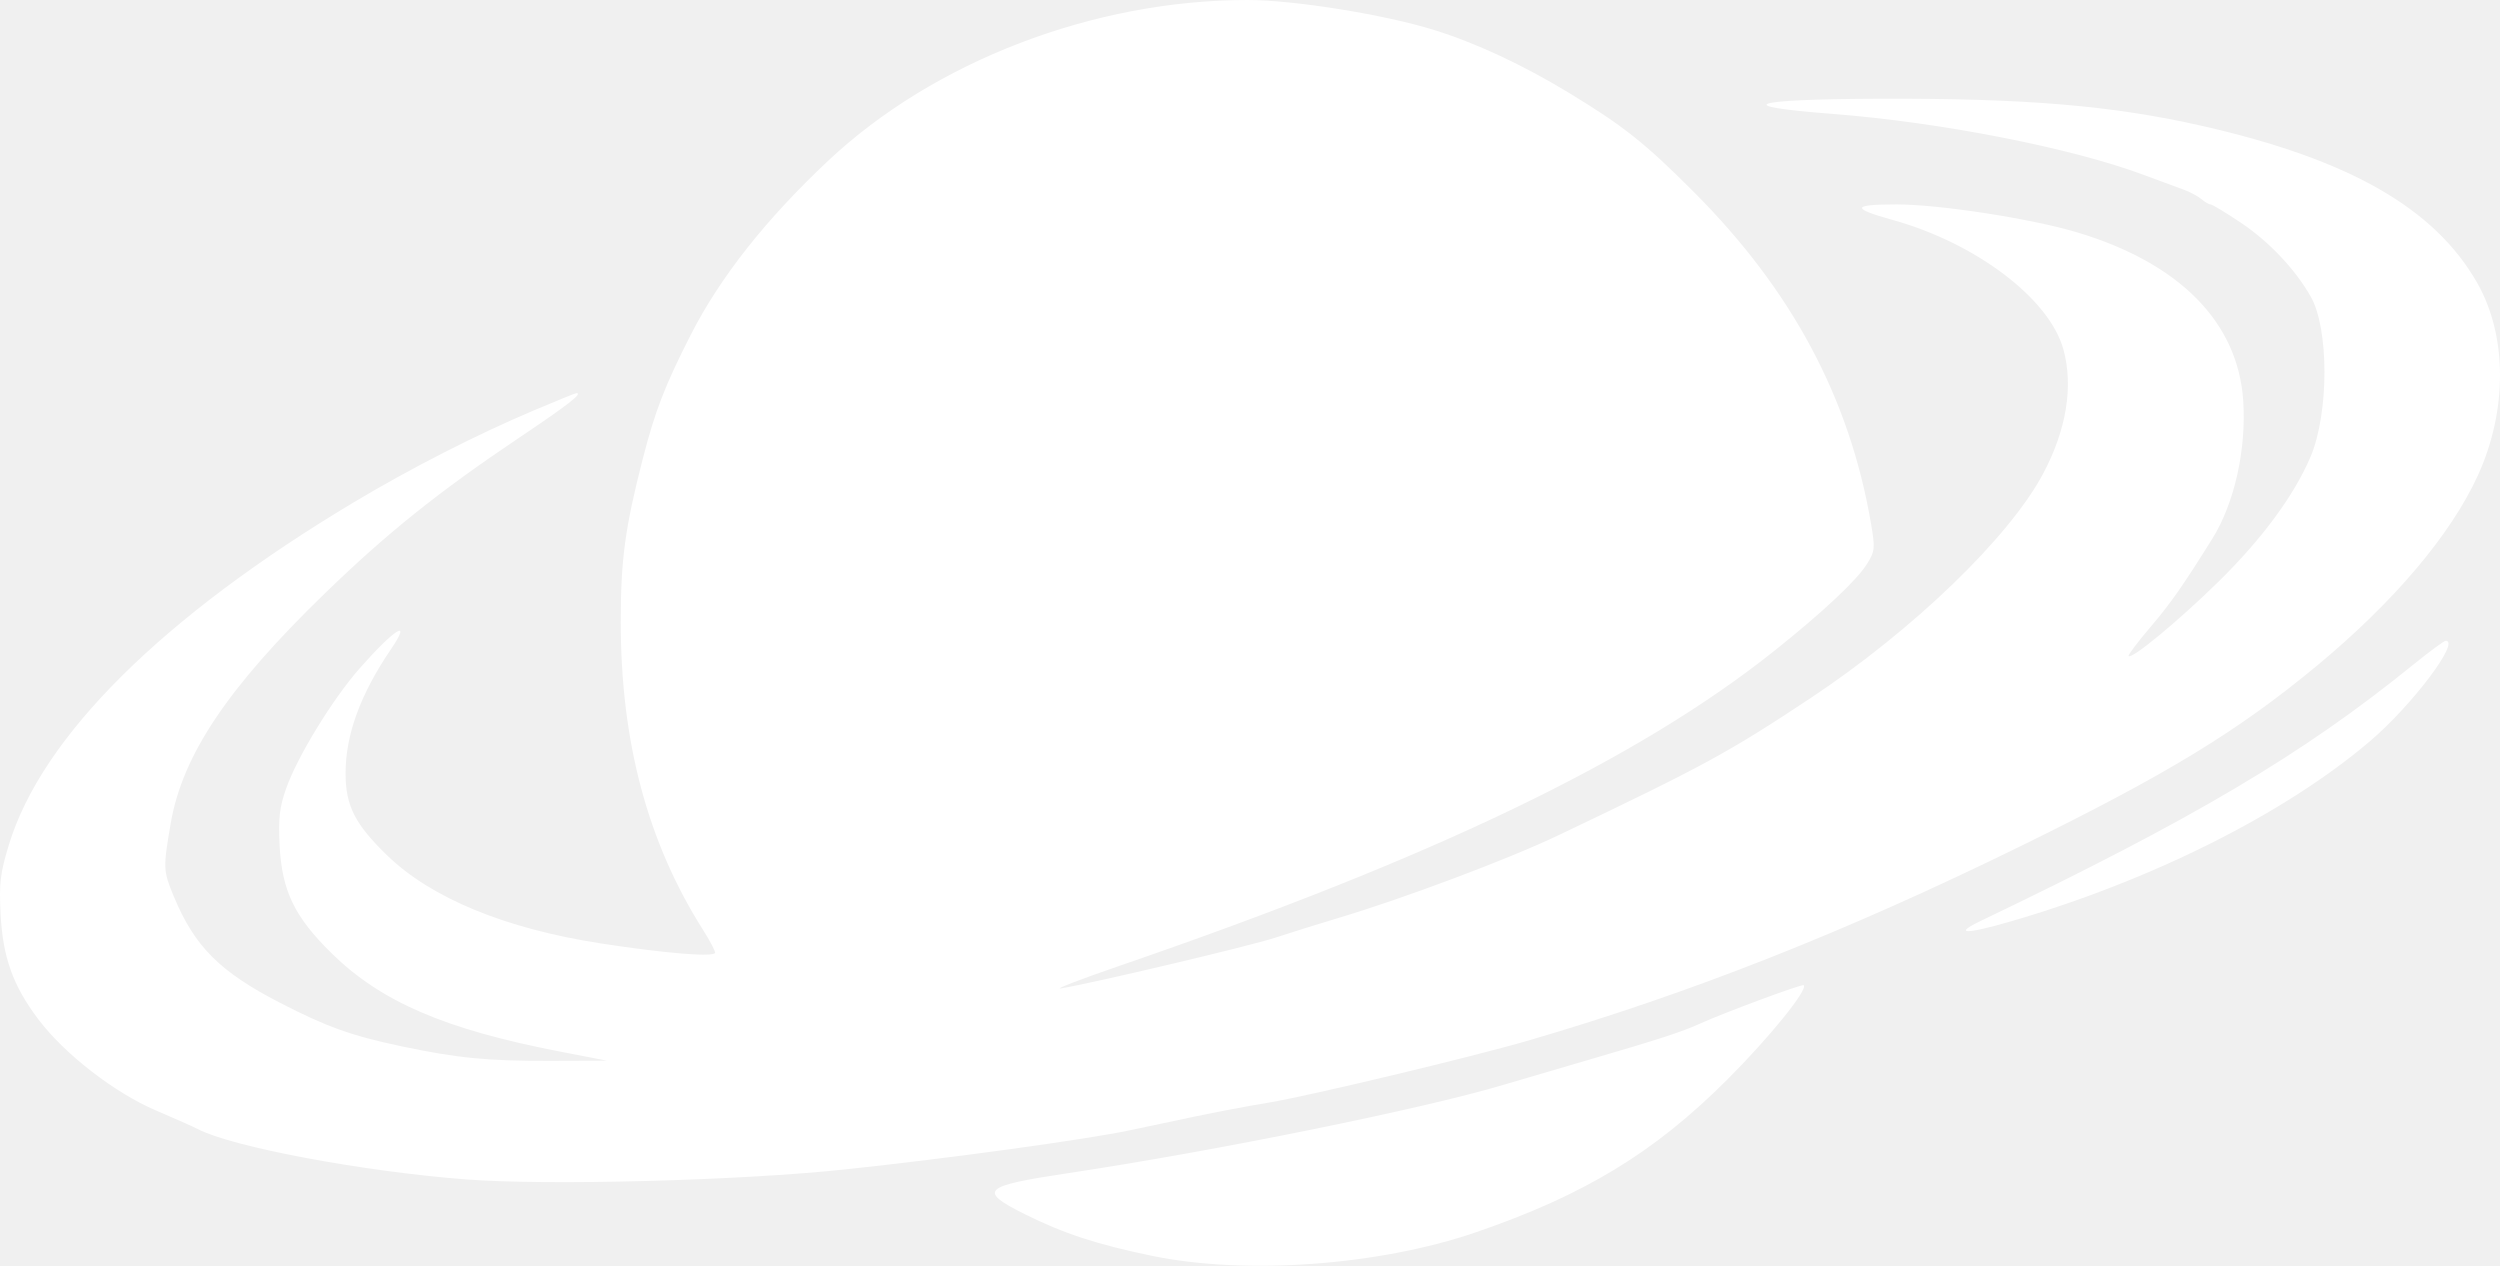
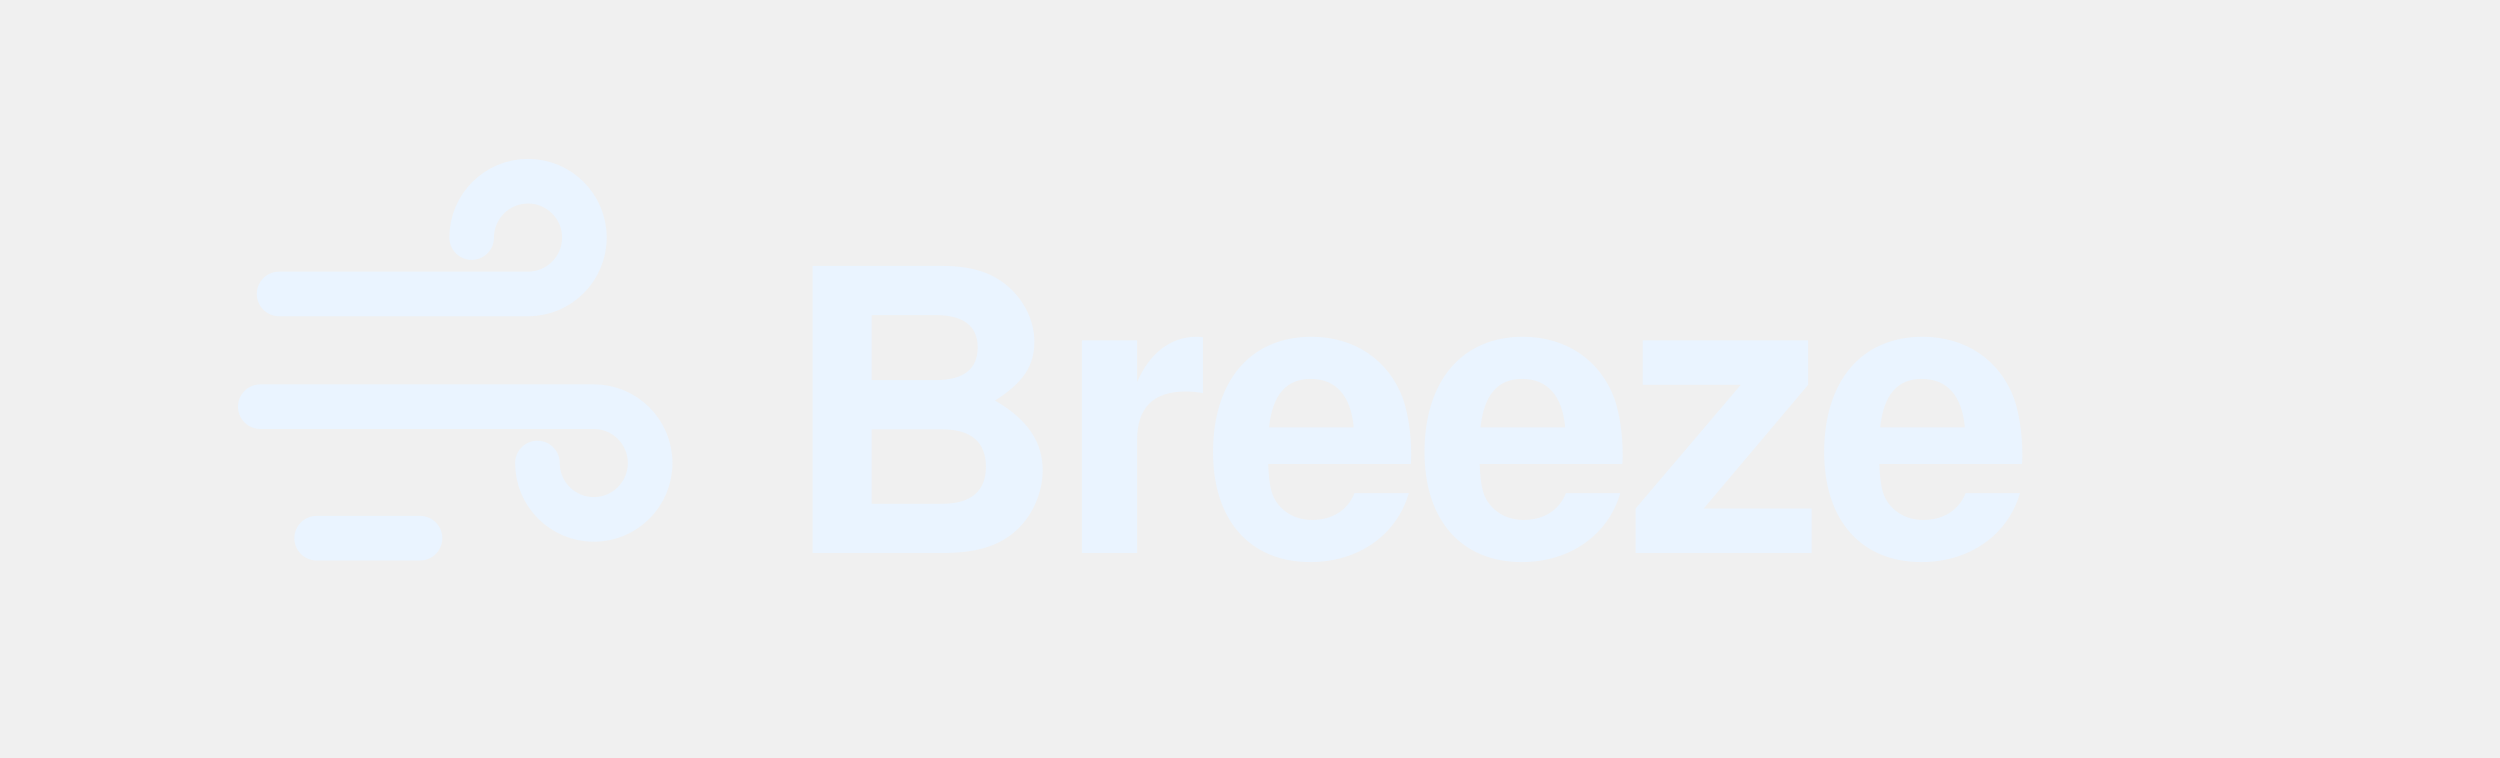
- <svg xmlns="http://www.w3.org/2000/svg" version="1.1" id="svg1" width="635.956" height="321.989" viewBox="0 0 635.956 321.989">
-   <defs id="defs1" />
-   <g id="g1" transform="translate(-2.091453,-1)">
-     <path style="fill:#ffffff" d="m 295.278,320.489 c -14.034,-2.886 -22.624,-5.696 -32.528,-10.642 -11.957,-5.971 -10.745,-7.139 10.75,-10.369 37.802,-5.68 90.387,-16.34 111,-22.5 3.3,-0.986 13.2,-3.893 22,-6.459 17.544,-5.117 23.458,-7.04 28,-9.108 6.139,-2.795 26.015,-10.164 26.416,-9.795 1.17,1.078 -8.683,13.261 -19.361,23.94 -18.644,18.645 -36.42,29.447 -64.055,38.927 -24.606,8.441 -58.382,10.908 -82.222,6.006 z M 120.5,301.014 C 94.178,298.974 61.04,292.744 52.409,288.213 51.359,287.662 46.587,285.541 41.804,283.5 31.229,278.988 18.541,269.166 11.863,260.323 5.379,251.739 2.8,244.529 2.237,233.418 1.844,225.667 2.154,223.099 4.355,215.884 12.759,188.332 43.462,157.855 92.134,128.752 106.651,120.073 123.367,111.542 137.898,105.397 143.616,102.979 148.491,101 148.731,101 c 1.716,0 -2.099,2.969 -14.6,11.363 -20.563,13.807 -33.571,24.231 -49.44,39.62 -24.669,23.922 -36.178,41.085 -39.161,58.398 -1.973,11.453 -1.947,12.09 0.758,18.619 5.288,12.762 11.685,19.175 27.02,27.087 11.81,6.093 18.154,8.373 30.691,11.028 14.347,3.038 22.091,3.802 38,3.75 l 14.5,-0.048 -12.202,-2.365 C 115.223,262.817 98.991,255.816 86.45,243.5 76.97,234.191 73.798,227.597 73.218,216 c -0.343,-6.845 -0.017,-9.657 1.671,-14.444 2.856,-8.098 11.786,-22.69 18.668,-30.505 8.965,-10.181 13.462,-12.958 8.025,-4.956 C 93.766,177.596 90,187.881 90,197.721 c 0,8.243 2.383,12.943 10.596,20.894 11.239,10.882 30.079,18.634 54.404,22.388 16.424,2.534 29,3.547 29,2.336 0,-0.521 -1.364,-3.098 -3.03,-5.726 -14.113,-22.253 -20.969,-47.869 -20.969,-78.343 -2.1e-4,-15.912 1.069,-23.863 5.581,-41.479 3.125,-12.203 5.672,-18.782 12.277,-31.716 7.453,-14.593 19.119,-29.361 34.903,-44.183 C 239.742,16.557 280.331,1 319.451,1 331.301,1 354.39,4.719 367,8.659 c 10.619,3.318 22.446,8.835 34.132,15.921 13.912,8.436 19.423,12.81 31.921,25.339 24.912,24.973 39.568,52.43 44.998,84.304 1.061,6.23 0.989,6.977 -0.988,10.175 -2.564,4.148 -11.168,12.23 -23.485,22.06 C 418.776,194.231 367.069,219.122 287,246.645 c -10.175,3.498 -16.925,6.101 -15,5.784 8.211,-1.348 48.084,-10.786 54.5,-12.9 3.85,-1.268 11.05,-3.517 16,-4.996 16.767,-5.012 43.242,-14.96 56,-21.042 37.059,-17.668 43.269,-21.045 64.132,-34.883 26.157,-17.349 50.571,-40.904 59.192,-57.108 5.949,-11.183 7.752,-22.286 5.144,-31.676 C 523.396,76.965 504.754,62.847 483.561,56.953 472.881,53.982 473.133,53 484.575,53 c 10.864,0 34.221,3.612 45.838,7.088 26.091,7.808 40.957,22.841 42.311,42.79 0.841,12.39 -2.223,26.124 -7.835,35.122 -7.478,11.989 -10.636,16.499 -15.778,22.533 -3.265,3.832 -5.763,7.143 -5.551,7.358 0.846,0.855 12.525,-8.797 22.756,-18.807 11.098,-10.858 19.373,-22.068 23.535,-31.884 4.709,-11.106 4.726,-32.591 0.032,-40.787 C 585.876,69.416 579.315,62.478 572.18,57.69 568.335,55.111 564.844,53 564.423,53 c -0.421,0 -1.476,-0.611 -2.345,-1.358 -0.868,-0.747 -2.929,-1.84 -4.579,-2.429 -1.65,-0.589 -6.15,-2.251 -10,-3.692 C 529.062,38.615 495.681,32.077 468.029,29.955 441.912,27.952 447.271,26.232 480,26.115 c 37.434,-0.134 59.52,1.731 82.5,6.966 37.265,8.49 58.94,20.891 69.768,39.918 7.648,13.438 7.709,32.396 0.159,48.928 -6.876,15.056 -21.333,32.153 -40.907,48.379 -20.142,16.697 -38.175,27.678 -75.52,45.989 -44.494,21.816 -83.666,37.286 -125,49.368 -14.154,4.137 -55.879,14.119 -66,15.79 -5.225,0.862 -13.775,2.474 -19,3.581 -5.225,1.107 -12.65,2.679 -16.5,3.493 -11.088,2.343 -45.821,7.118 -72.344,9.944 -26.902,2.867 -75.86,4.155 -96.656,2.543 z M 506,235.242 c 54.132,-25.948 81.878,-42.376 109.769,-64.992 4.239,-3.438 8.05,-6.25 8.469,-6.25 3.82,0 -8.503,16.354 -19.216,25.5 -21.563,18.41 -55.695,35.529 -91.582,45.933 -11.446,3.318 -14.593,3.237 -7.44,-0.191 z" id="path1" />
+ <svg xmlns="http://www.w3.org/2000/svg" viewBox="0 0 660 200" width="660" height="200" role="img" aria-label="Breeze">
+   <g transform="translate(34,28) scale(0.62)" fill="none" stroke="#EAF4FF" stroke-width="19" stroke-linecap="round" stroke-linejoin="round">
+     <path d="M64 80 H170 a24 24 0 1 0 -24 -24" />
+     <path d="M56 128 H198 a24 24 0 1 1 -24 24" />
+     <path d="M80 184 H124" />
  </g>
+   <text x="206" y="146" font-family="-apple-system, BlinkMacSystemFont, 'Segoe UI', Helvetica, Arial, sans-serif" font-size="104" font-weight="700" letter-spacing="-2" fill="#EAF4FF">Breeze</text>
</svg>
